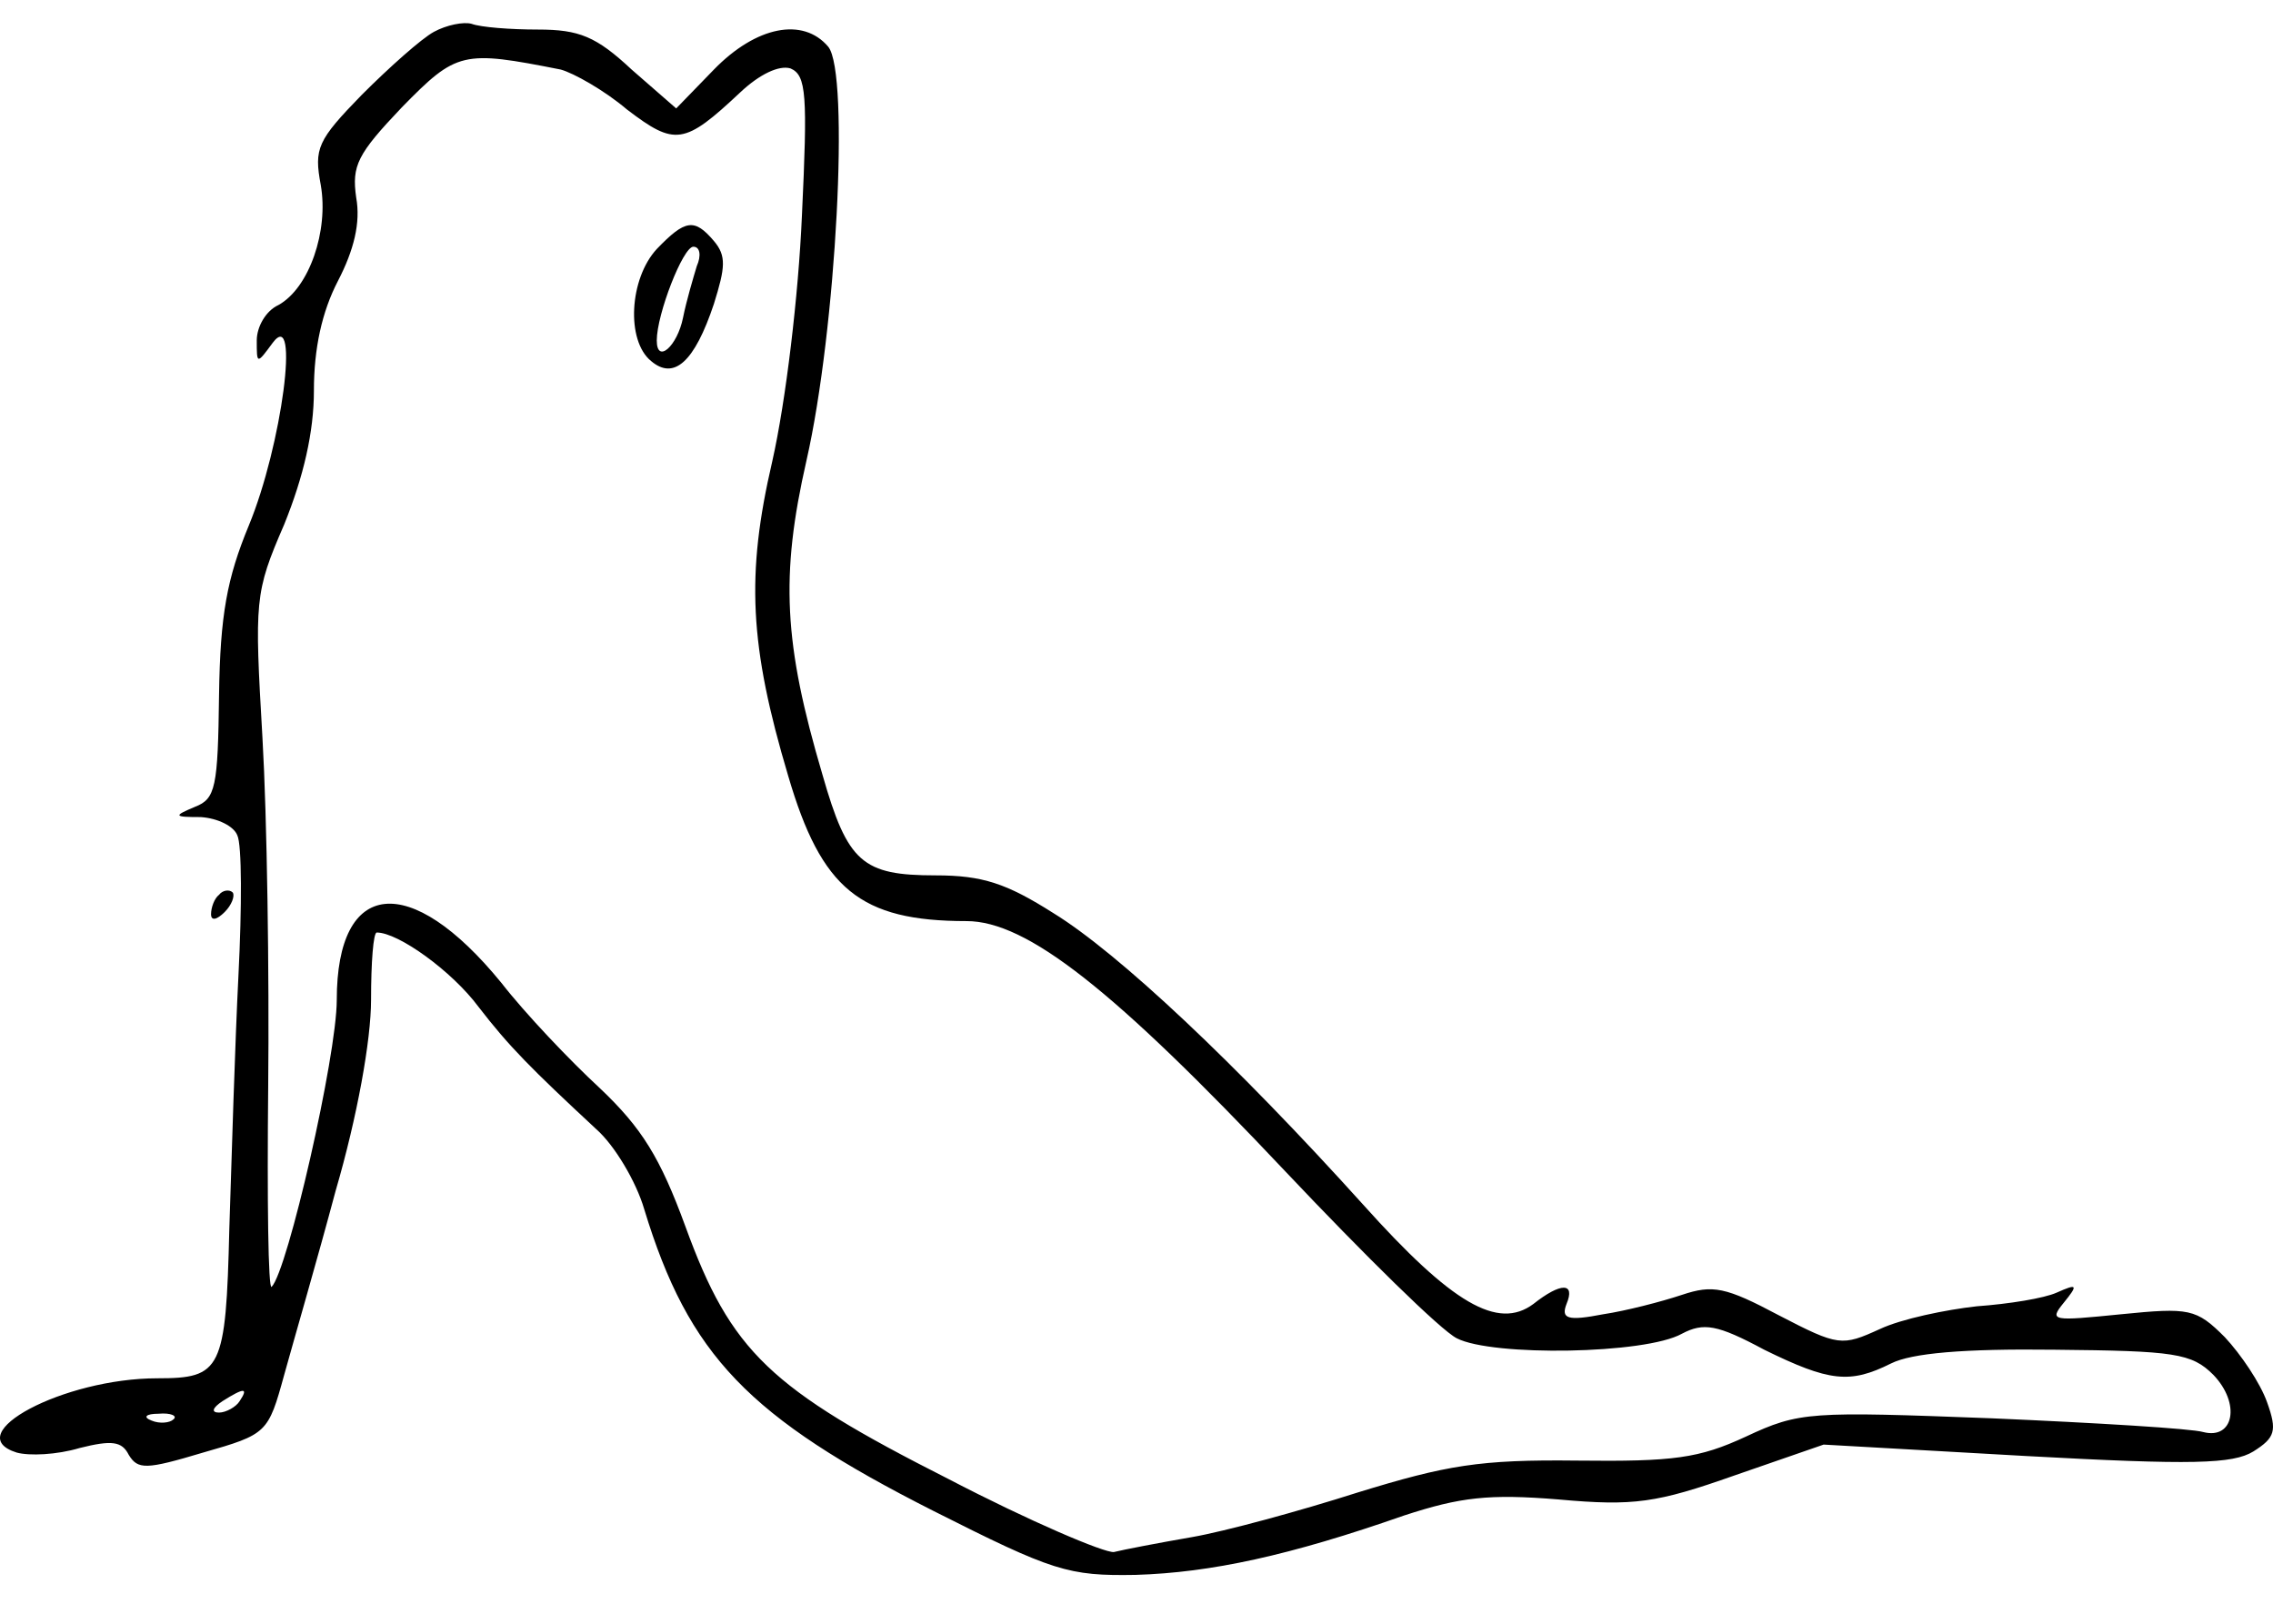
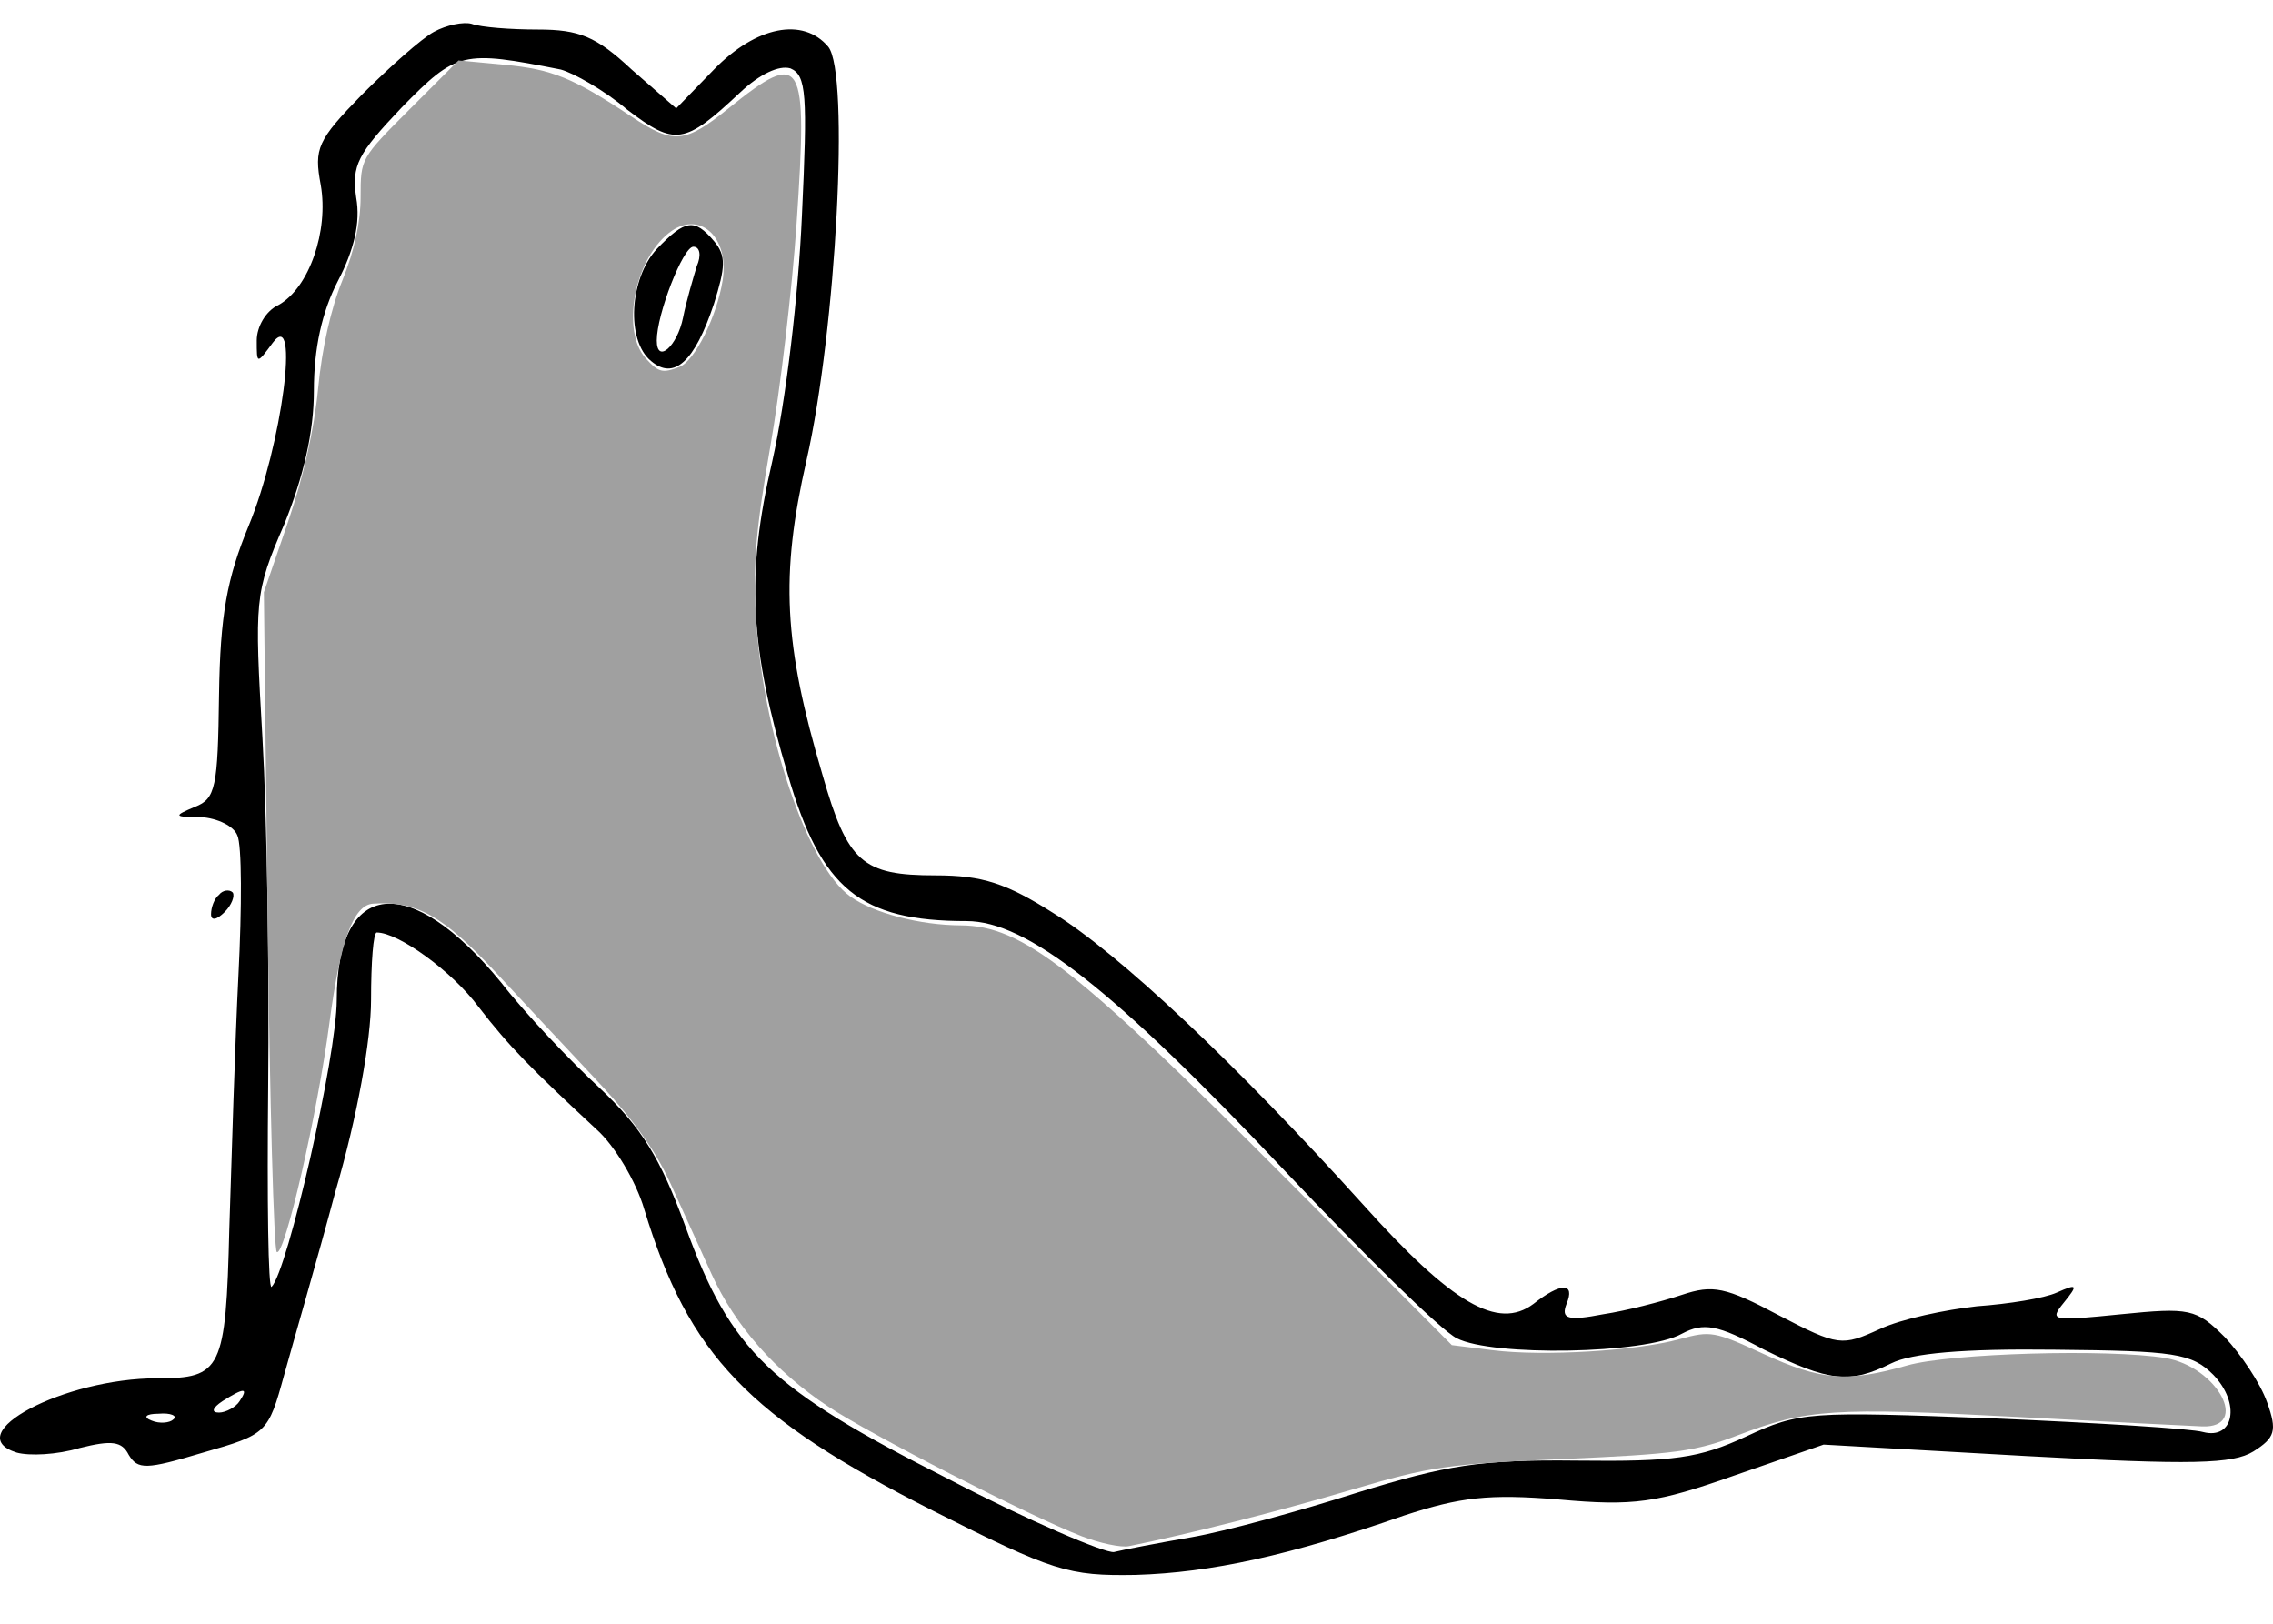
<svg xmlns="http://www.w3.org/2000/svg" version="1.0" width="280" height="200" viewBox="0 0 224 160" id="svg2">
  <defs id="defs16" />
  <g transform="matrix(0.1126289,0,0,-0.1126289,-0.600983,156.0873)" id="g6" style="fill:#000000;stroke:none">
    <path d="m 385,1358 c -11,-6 -39,-31 -63,-55 -39,-40 -42,-47 -36,-79 7,-40 -10,-90 -37,-105 -11,-5 -19,-19 -19,-31 0,-21 0,-21 14,-2 24,32 8,-90 -21,-160 -19,-46 -25,-78 -26,-148 -1,-81 -3,-91 -21,-98 -19,-8 -19,-9 5,-9 15,-1 29,-8 32,-16 4,-8 4,-63 1,-122 -3,-59 -6,-159 -8,-222 -3,-124 -7,-131 -63,-131 -82,0 -174,-49 -123,-65 11,-3 35,-2 55,4 28,7 37,6 43,-6 8,-13 15,-13 65,2 56,16 57,17 71,68 8,29 29,101 45,161 19,65 31,132 31,167 0,33 2,59 5,59 19,0 66,-34 89,-65 27,-35 46,-54 103,-107 16,-14 35,-46 42,-70 C 608,200 660,146 822,64 927,11 940,7 999,8 c 66,2 135,17 235,52 49,16 74,19 135,14 66,-6 86,-3 154,21 l 78,27 177,-10 c 146,-8 181,-7 199,4 19,12 21,18 12,43 -6,17 -23,42 -37,57 -25,25 -31,26 -91,20 -60,-6 -63,-6 -50,10 13,16 12,17 -6,9 -11,-5 -42,-10 -70,-12 -27,-3 -66,-11 -85,-20 -33,-15 -36,-15 -88,12 -47,25 -58,27 -85,18 -18,-6 -49,-14 -69,-17 -31,-6 -37,-4 -32,9 8,19 -5,19 -29,0 -31,-23 -71,0 -149,87 -111,123 -214,220 -271,255 -41,26 -62,33 -103,33 -64,0 -77,11 -99,88 -34,115 -37,174 -14,275 26,114 38,339 19,362 -22,26 -63,18 -100,-20 l -33,-34 -39,34 c -31,29 -46,35 -82,35 -24,0 -50,2 -58,5 -7,2 -22,-1 -33,-7 z m 111,-33 c 11,-3 38,-18 58,-35 42,-32 50,-31 99,15 17,16 34,24 44,21 14,-6 15,-23 10,-129 -3,-69 -14,-162 -26,-215 -23,-99 -20,-161 14,-275 29,-99 63,-127 156,-127 53,0 129,-60 279,-219 69,-73 136,-139 150,-146 31,-16 165,-14 197,4 19,10 31,8 72,-14 57,-28 75,-30 111,-12 18,9 63,13 143,12 105,-1 120,-3 139,-22 24,-25 18,-57 -9,-50 -10,3 -93,8 -185,12 -159,6 -168,6 -215,-16 -41,-19 -63,-22 -148,-21 -85,1 -114,-4 -192,-28 C 1143,64 1077,46 1048,41 1019,36 988,30 980,28 972,27 906,55 835,92 679,171 645,203 605,313 c -22,60 -38,86 -75,121 -26,24 -65,65 -86,92 -80,98 -144,91 -144,-15 0,-49 -43,-237 -57,-251 -3,-3 -4,76 -3,175 1,99 -1,236 -5,305 -7,121 -7,127 19,187 17,42 26,81 26,117 0,37 7,69 21,96 14,27 20,51 16,73 -4,28 1,38 40,79 48,49 53,50 139,33 z M 215,160 c -3,-5 -12,-10 -18,-10 -7,0 -6,4 3,10 19,12 23,12 15,0 z m -58,-16 c -3,-3 -12,-4 -19,-1 -8,3 -5,6 6,6 11,1 17,-2 13,-5 z" id="path8" />
    <path d="m 580,1168 c -24,-26 -27,-80 -5,-98 20,-17 38,-1 55,50 10,32 11,42 0,55 -17,20 -25,19 -50,-7 z m 35,-15 c -3,-10 -9,-30 -12,-45 -5,-25 -23,-41 -23,-20 0,23 23,82 32,82 6,0 7,-8 3,-17 z" id="path10" />
    <path d="m 197,603 c -4,-3 -7,-11 -7,-17 0,-6 5,-5 12,2 6,6 9,14 7,17 -3,3 -9,2 -12,-2 z" id="path12" />
  </g>
+   <path d="M 133.25,189.22 C 126.931,186.782 107.222,176.7 102,173.233 95.514,168.928 90.516,163.248 87.657,156.933 c -1.33,-2.937 -3.616,-7.979 -5.08,-11.205 -1.869,-4.117 -4.668,-7.993 -9.391,-13.007 -3.701,-3.928 -9.114,-9.714 -12.03,-12.858 -6.565,-7.078 -9.828,-8.914 -15.201,-8.555 -2.425,0.162 -4.046,4.597 -5.373,14.697 -1.459,11.101 -5.524,28.803 -6.48,28.212 -0.363,-0.224 -0.87,-18.601 -1.127,-40.837 l -0.467,-40.429 2.968,-8.642 c 1.896,-5.52 3.237,-11.462 3.713,-16.449 0.471,-4.931 1.572,-9.841 2.989,-13.328 1.474,-3.627 2.243,-7.151 2.243,-10.274 0,-4.731 0.028,-4.781 6.027,-10.78 l 6.027,-6.027 5.615,0.524 c 5.922,0.553 8.48,1.596 15.748,6.422 5.149,3.419 6.522,3.294 11.953,-1.084 9.096,-7.333 9.733,-6.245 8.337,14.228 -0.55,8.074 -2.006,20.427 -3.235,27.453 -1.773,10.135 -2.139,14.469 -1.77,20.983 0.809,14.301 6.344,30.689 11.638,34.459 2.858,2.035 8.526,3.514 13.582,3.545 7.589,0.046 14.196,5.19 40.152,31.262 l 20.348,20.438 5.068,0.633 c 6.201,0.775 17.705,0.086 23.042,-1.38 3.769,-1.035 4.244,-0.951 10.262,1.823 7.121,3.282 10.308,3.539 17.727,1.427 5.29,-1.506 24.808,-2.066 31.788,-0.913 6.412,1.06 10.506,8.649 4.543,8.422 -1.426,-0.054 -11.71,-0.58 -22.853,-1.169 -22.542,-1.191 -25.902,-0.969 -34.363,2.267 -5.173,1.979 -7.717,2.324 -21.426,2.911 -14.3,0.612 -16.412,0.919 -26.161,3.8 -8.933,2.64 -20.092,5.465 -27.419,6.942 -0.951,0.192 -3.56,-0.358 -5.799,-1.222 l 0,0 z M 83.707,45.19 c 1.861,-0.714 4.601,-6.204 5.31,-10.639 0.866,-5.417 -2.919,-8.774 -6.612,-5.863 -4.303,3.391 -5.906,12.084 -2.851,15.46 1.562,1.726 2.051,1.848 4.153,1.042 z" transform="scale(0.8,0.8)" id="path2986" style="fill:#a0a0a0;stroke:none" />
</svg>
